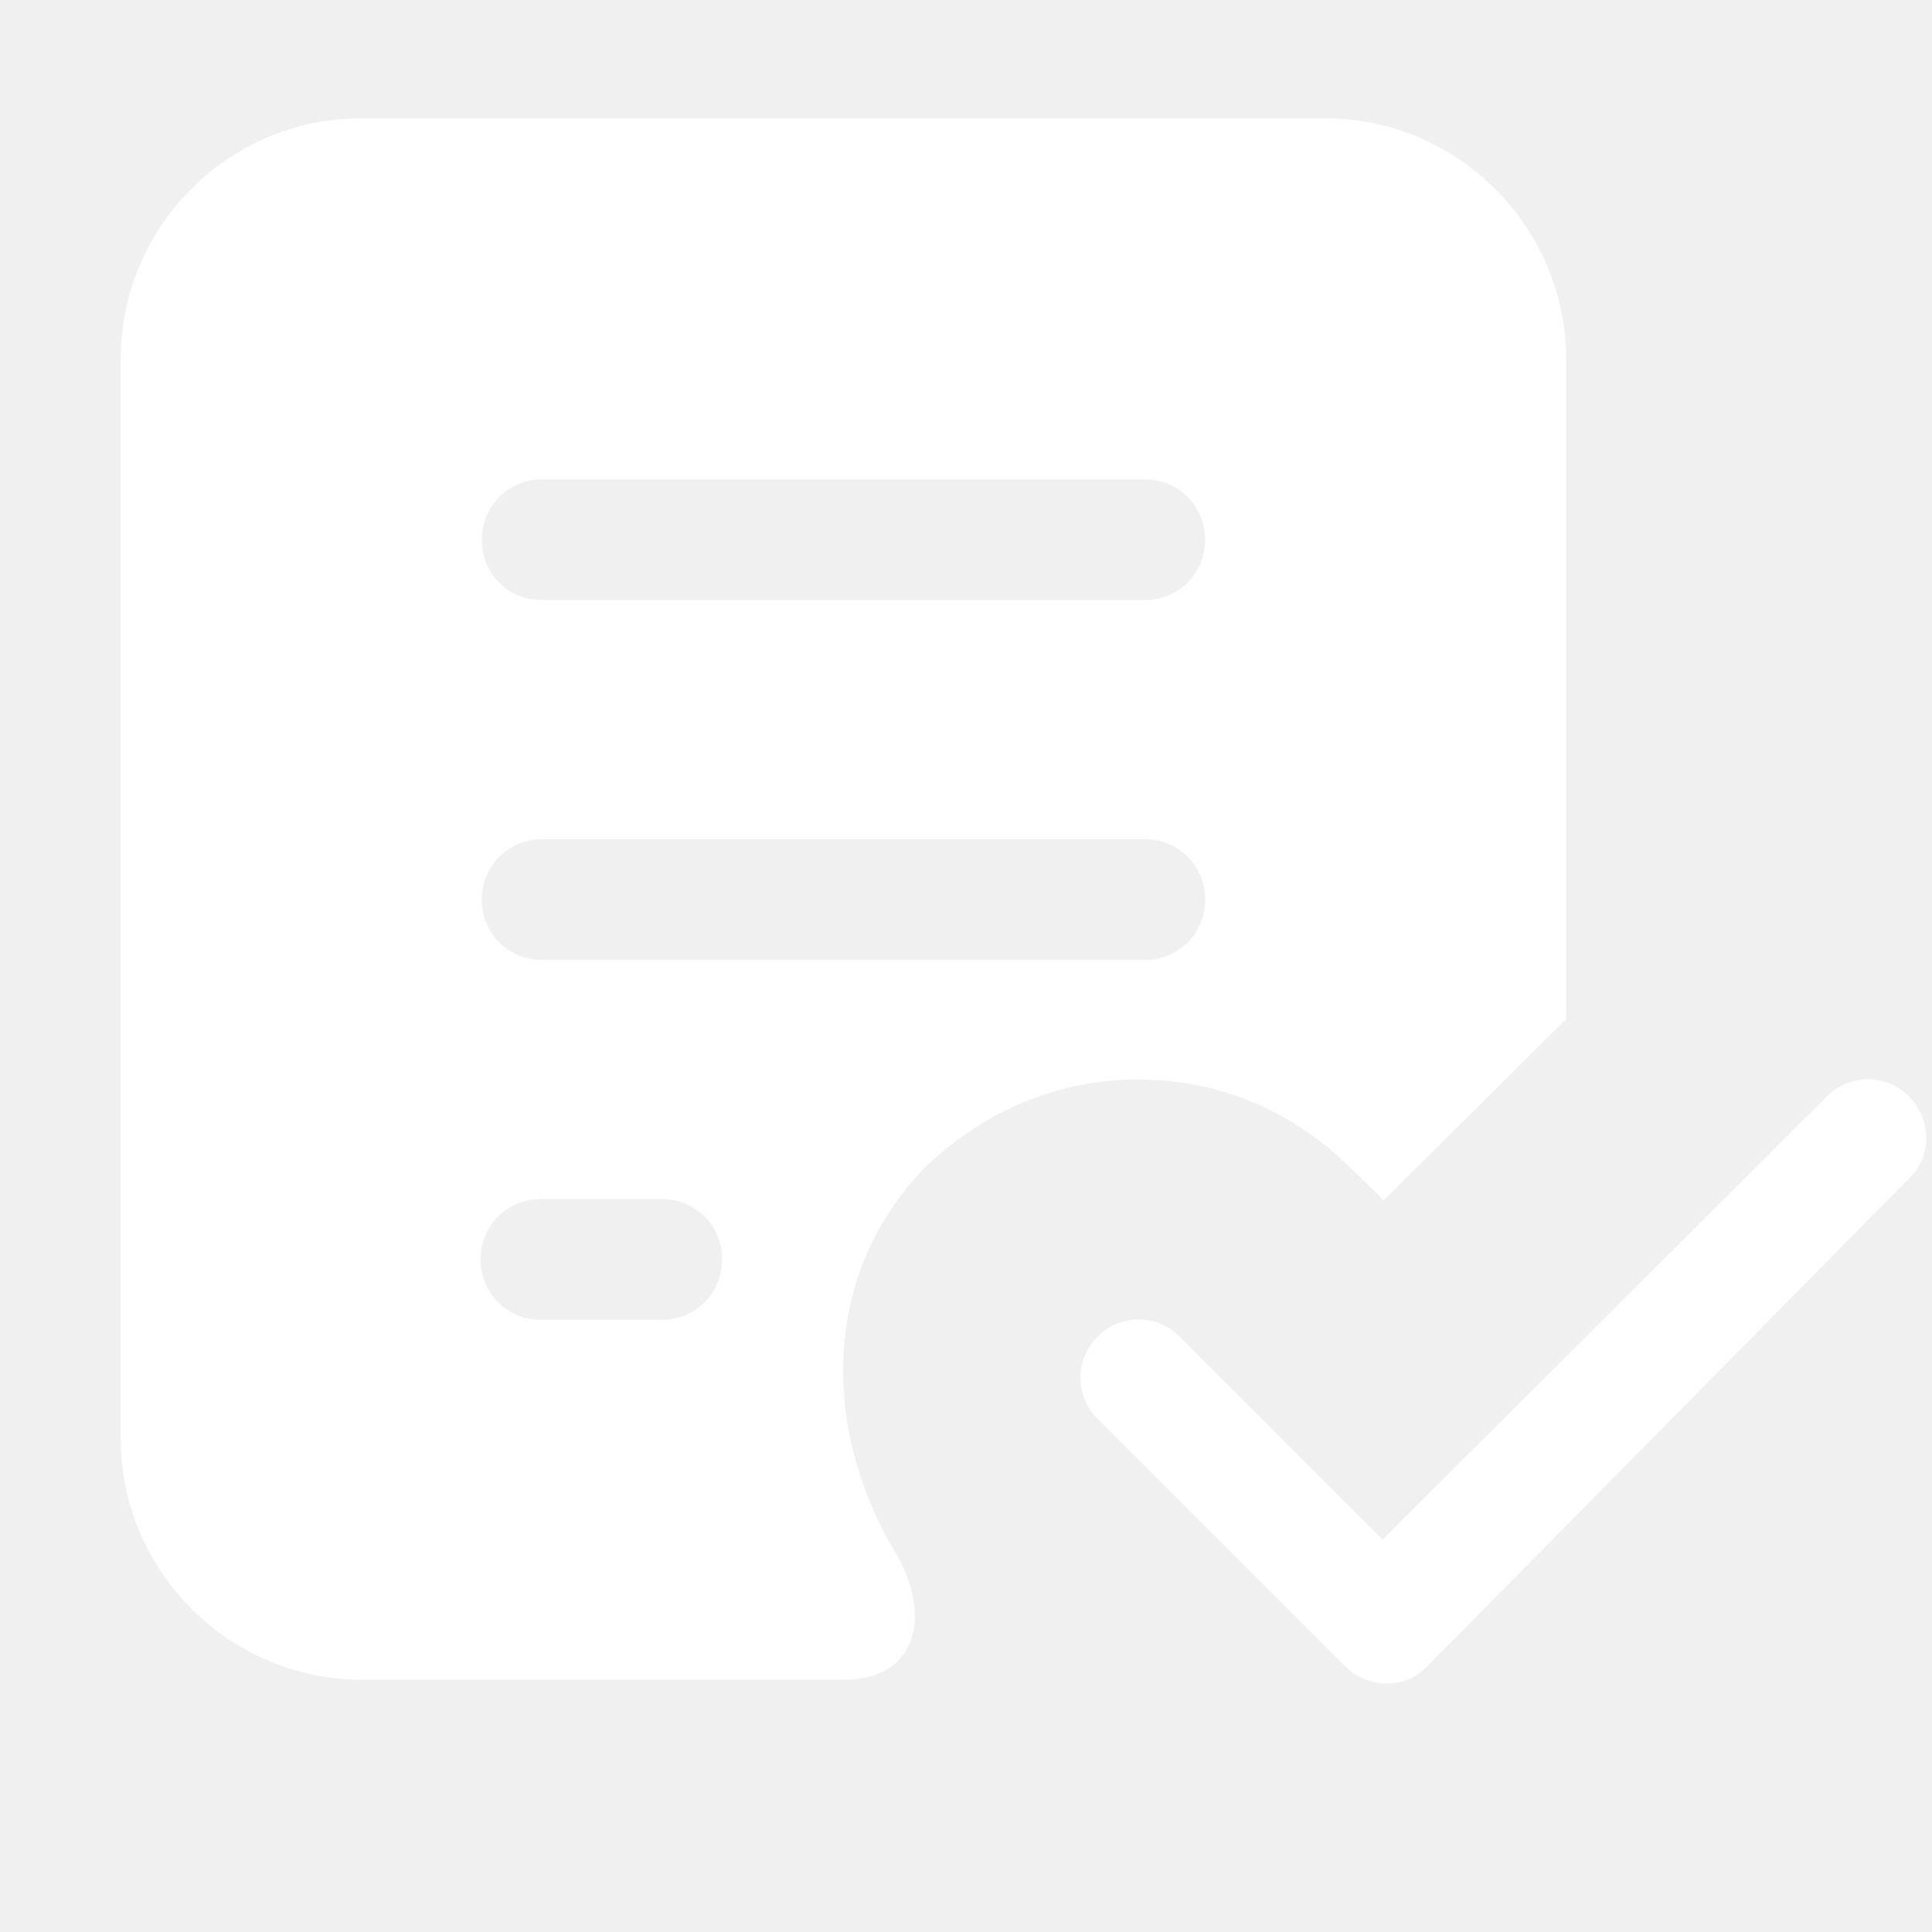
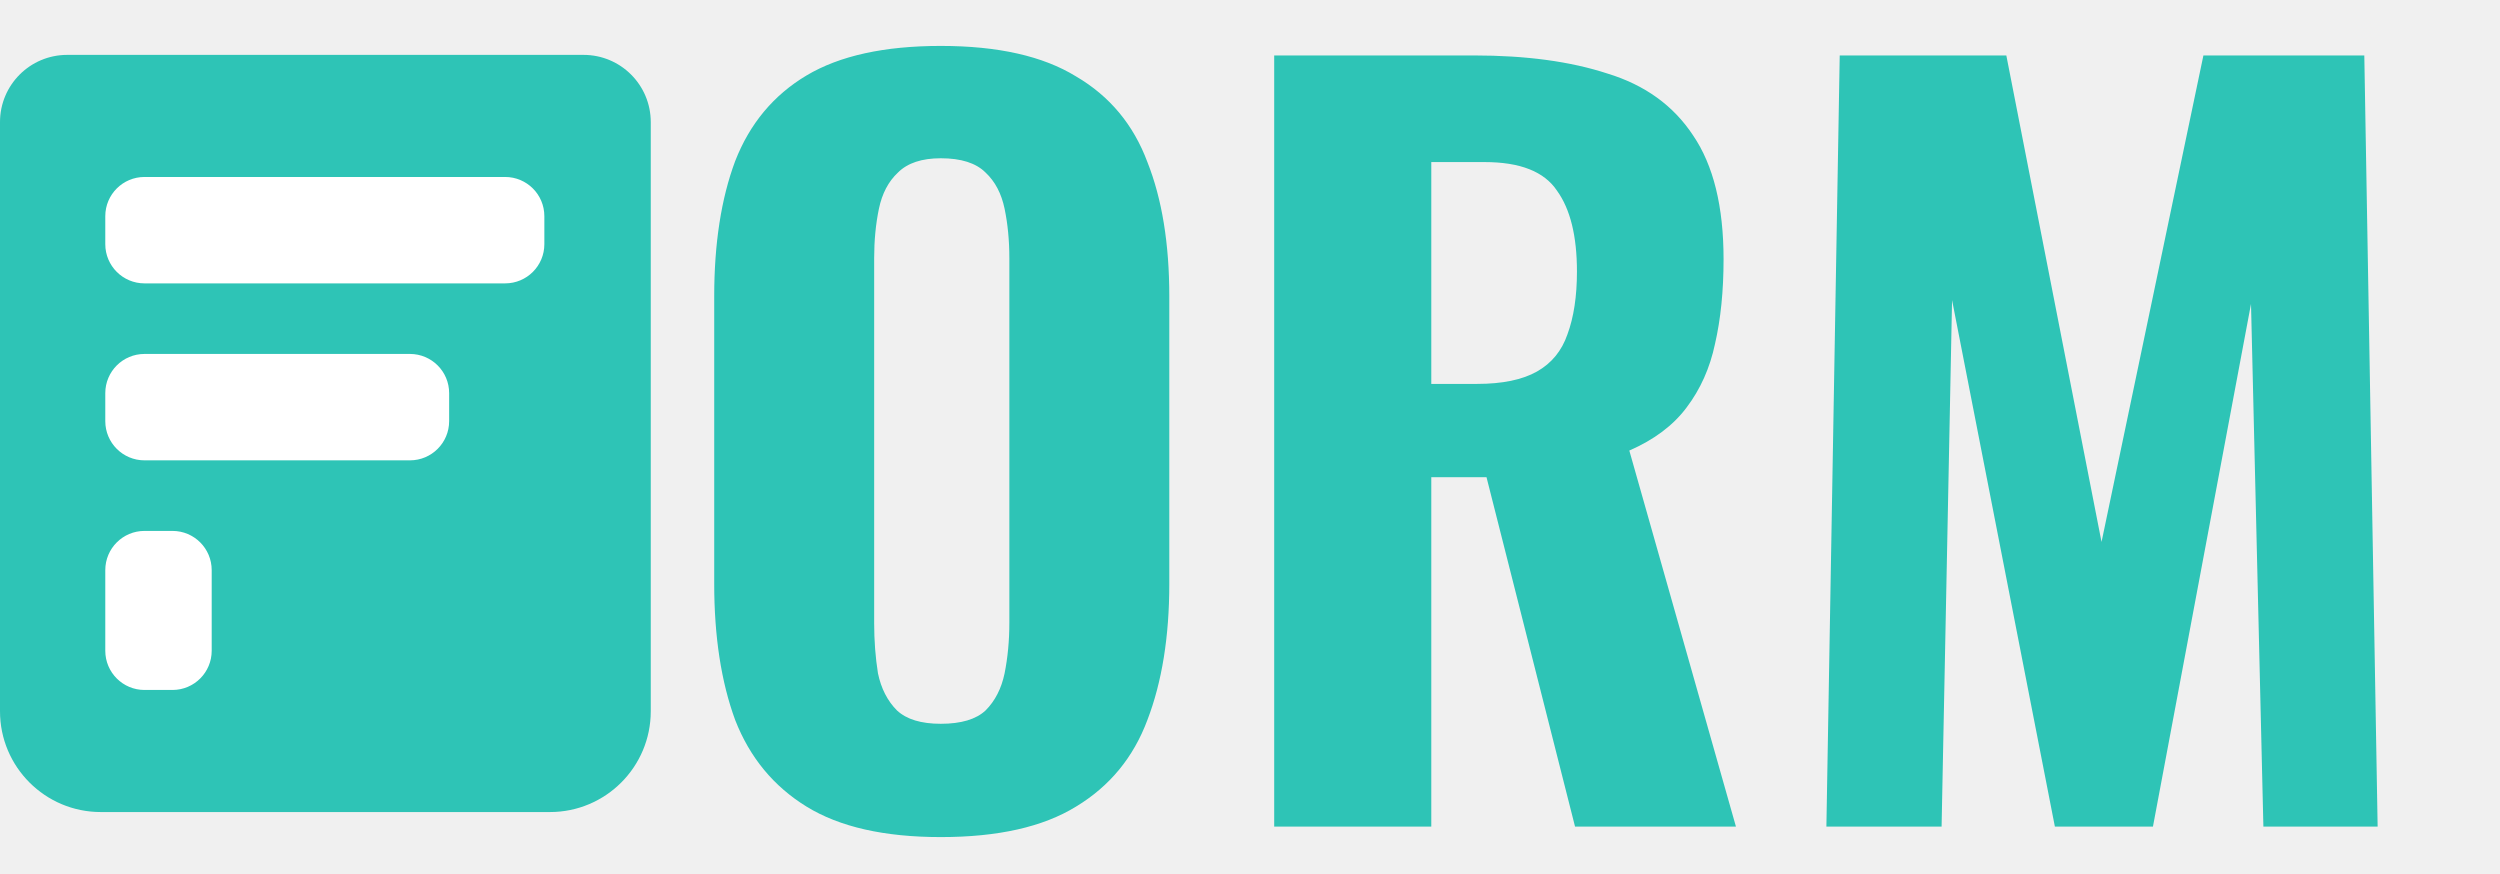
- <svg xmlns="http://www.w3.org/2000/svg" class="icon" style="width: 1em; height: 1em;vertical-align: middle;fill: #fff;overflow: hidden;" viewBox="0 0 1024 1024" version="1.1">
-   <path d="M603.52 572.16c42.24 0 81.92 16.64 112 46.72l17.92 17.28 96.64-96L830.08 190.08c0-69.76-57.6-127.36-127.36-127.36L191.36 62.72c-70.4 0-127.36 57.6-127.36 127.36l0 572.8c0 69.76 57.6 127.36 127.36 127.36 0 0 227.2 0 256.64 0 37.12 0 47.36-33.28 25.6-69.12-38.4-65.28-37.76-147.2 17.28-202.88C521.6 588.8 560.64 572.16 603.52 572.16zM287.36 254.08l319.36 0c17.92 0 32 14.08 32 32 0 17.92-14.08 32-32 32L287.36 318.08c-17.92 0-32-14.08-32-32C255.36 268.16 269.44 254.08 287.36 254.08zM350.72 699.52l-64 0c-17.92 0-32-14.08-32-32s14.08-32 32-32l64 0c17.92 0 32 14.08 32 32S368.64 699.52 350.72 699.52zM287.36 508.8c-17.92 0-32-14.08-32-32 0-17.92 14.08-32 32-32l319.36 0c17.92 0 32 14.08 32 32 0 17.92-14.08 32-32 32L287.36 508.8zM1011.84 581.12c-12.16-12.16-31.36-12.16-43.52 0l-235.52 234.88-107.52-107.52c-12.16-12.16-32-12.16-43.52 0-12.16 12.16-12.16 31.36 0 43.52l131.2 131.2c12.16 12.16 32 12.16 43.52 0 3.2-3.2 255.36-258.56 255.36-258.56C1024 613.12 1024 593.28 1011.84 581.12z" />
+ <svg xmlns="http://www.w3.org/2000/svg" width="2232" height="780" viewBox="0 0 2232 780" fill="none">
+   <path d="M0 109C0 75.863 26.863 49 60 49H521C554.137 49 581 75.863 581 109V635C581 684.706 540.706 725 491 725H90C40.294 725 0 684.706 0 635V109Z" fill="#2EC4B6" />
+   <path d="M94 193C94 173.67 109.67 158 129 158H451C470.33 158 486 173.67 486 193V218C486 237.33 470.33 253 451 253H129C109.67 253 94 237.33 94 218V193Z" fill="white" />
+   <path d="M94 351C94 331.67 109.67 316 129 316H366C385.33 316 401 331.67 401 351V376C401 395.33 385.33 411 366 411H129C109.67 411 94 395.33 94 376V351Z" fill="white" />
+   <path d="M94 509C94 489.67 109.67 474 129 474H154C173.33 474 189 489.67 189 509V581C189 600.33 173.33 616 154 616H129C109.67 616 94 600.33 94 581V509Z" fill="white" />
+   <path d="M839.95 747.35C789.517 747.35 749.567 738.283 720.1 720.15C690.633 702.017 669.383 676.233 656.35 642.8C643.883 608.8 637.65 568.283 637.65 521.25V264.55C637.65 217.517 643.883 177.283 656.35 143.85C669.383 110.417 690.633 84.917 720.1 67.35C749.567 49.783 789.517 41 839.95 41C890.95 41 931.183 50.067 960.65 68.2C990.683 85.767 1011.93 111.267 1024.4 144.7C1037.43 177.567 1043.95 217.517 1043.95 264.55V521.25C1043.95 568.283 1037.43 608.8 1024.4 642.8C1011.93 676.233 990.683 702.017 960.65 720.15C931.183 738.283 890.95 747.35 839.95 747.35ZM839.95 646.2C858.083 646.2 871.4 642.233 879.9 634.3C888.4 625.8 894.067 614.75 896.9 601.15C899.733 586.983 901.15 571.967 901.15 556.1V230.55C901.15 214.683 899.733 199.95 896.9 186.35C894.067 172.75 888.4 161.983 879.9 154.05C871.4 145.55 858.083 141.3 839.95 141.3C822.95 141.3 810.2 145.55 801.7 154.05C793.2 161.983 787.533 172.75 784.7 186.35C781.867 199.95 780.45 214.683 780.45 230.55V556.1C780.45 571.967 781.583 586.983 783.85 601.15C786.683 614.75 792.35 625.8 800.85 634.3C809.35 642.233 822.383 646.2 839.95 646.2ZM1137.6 738V49.5H1316.1C1362.56 49.5 1402.23 54.883 1435.1 65.65C1468.53 75.85 1494.03 94.267 1511.6 120.9C1529.73 147.533 1538.8 184.367 1538.8 231.4C1538.8 259.733 1536.25 284.95 1531.15 307.05C1526.61 328.583 1518.11 347.567 1505.65 364C1493.75 379.867 1476.75 392.617 1454.65 402.25L1549.85 738H1406.2L1327.15 426.05H1277.85V738H1137.6ZM1277.85 342.75H1318.65C1341.31 342.75 1359.16 339.067 1372.2 331.7C1385.23 324.333 1394.3 313.283 1399.4 298.55C1405.06 283.25 1407.9 264.55 1407.9 242.45C1407.9 210.717 1401.95 186.633 1390.05 170.2C1378.71 153.2 1357.18 144.7 1325.45 144.7H1277.85V342.75ZM1630.6 738L1642.5 49.5H1791.25L1876.25 483.85L1967.2 49.5H2110.85L2122.75 738H2020.75L2009.7 271.35L1922.15 738H1834.6L1742.8 267.95L1733.45 738H1630.6Z" fill="#2EC4B6" />
</svg>
